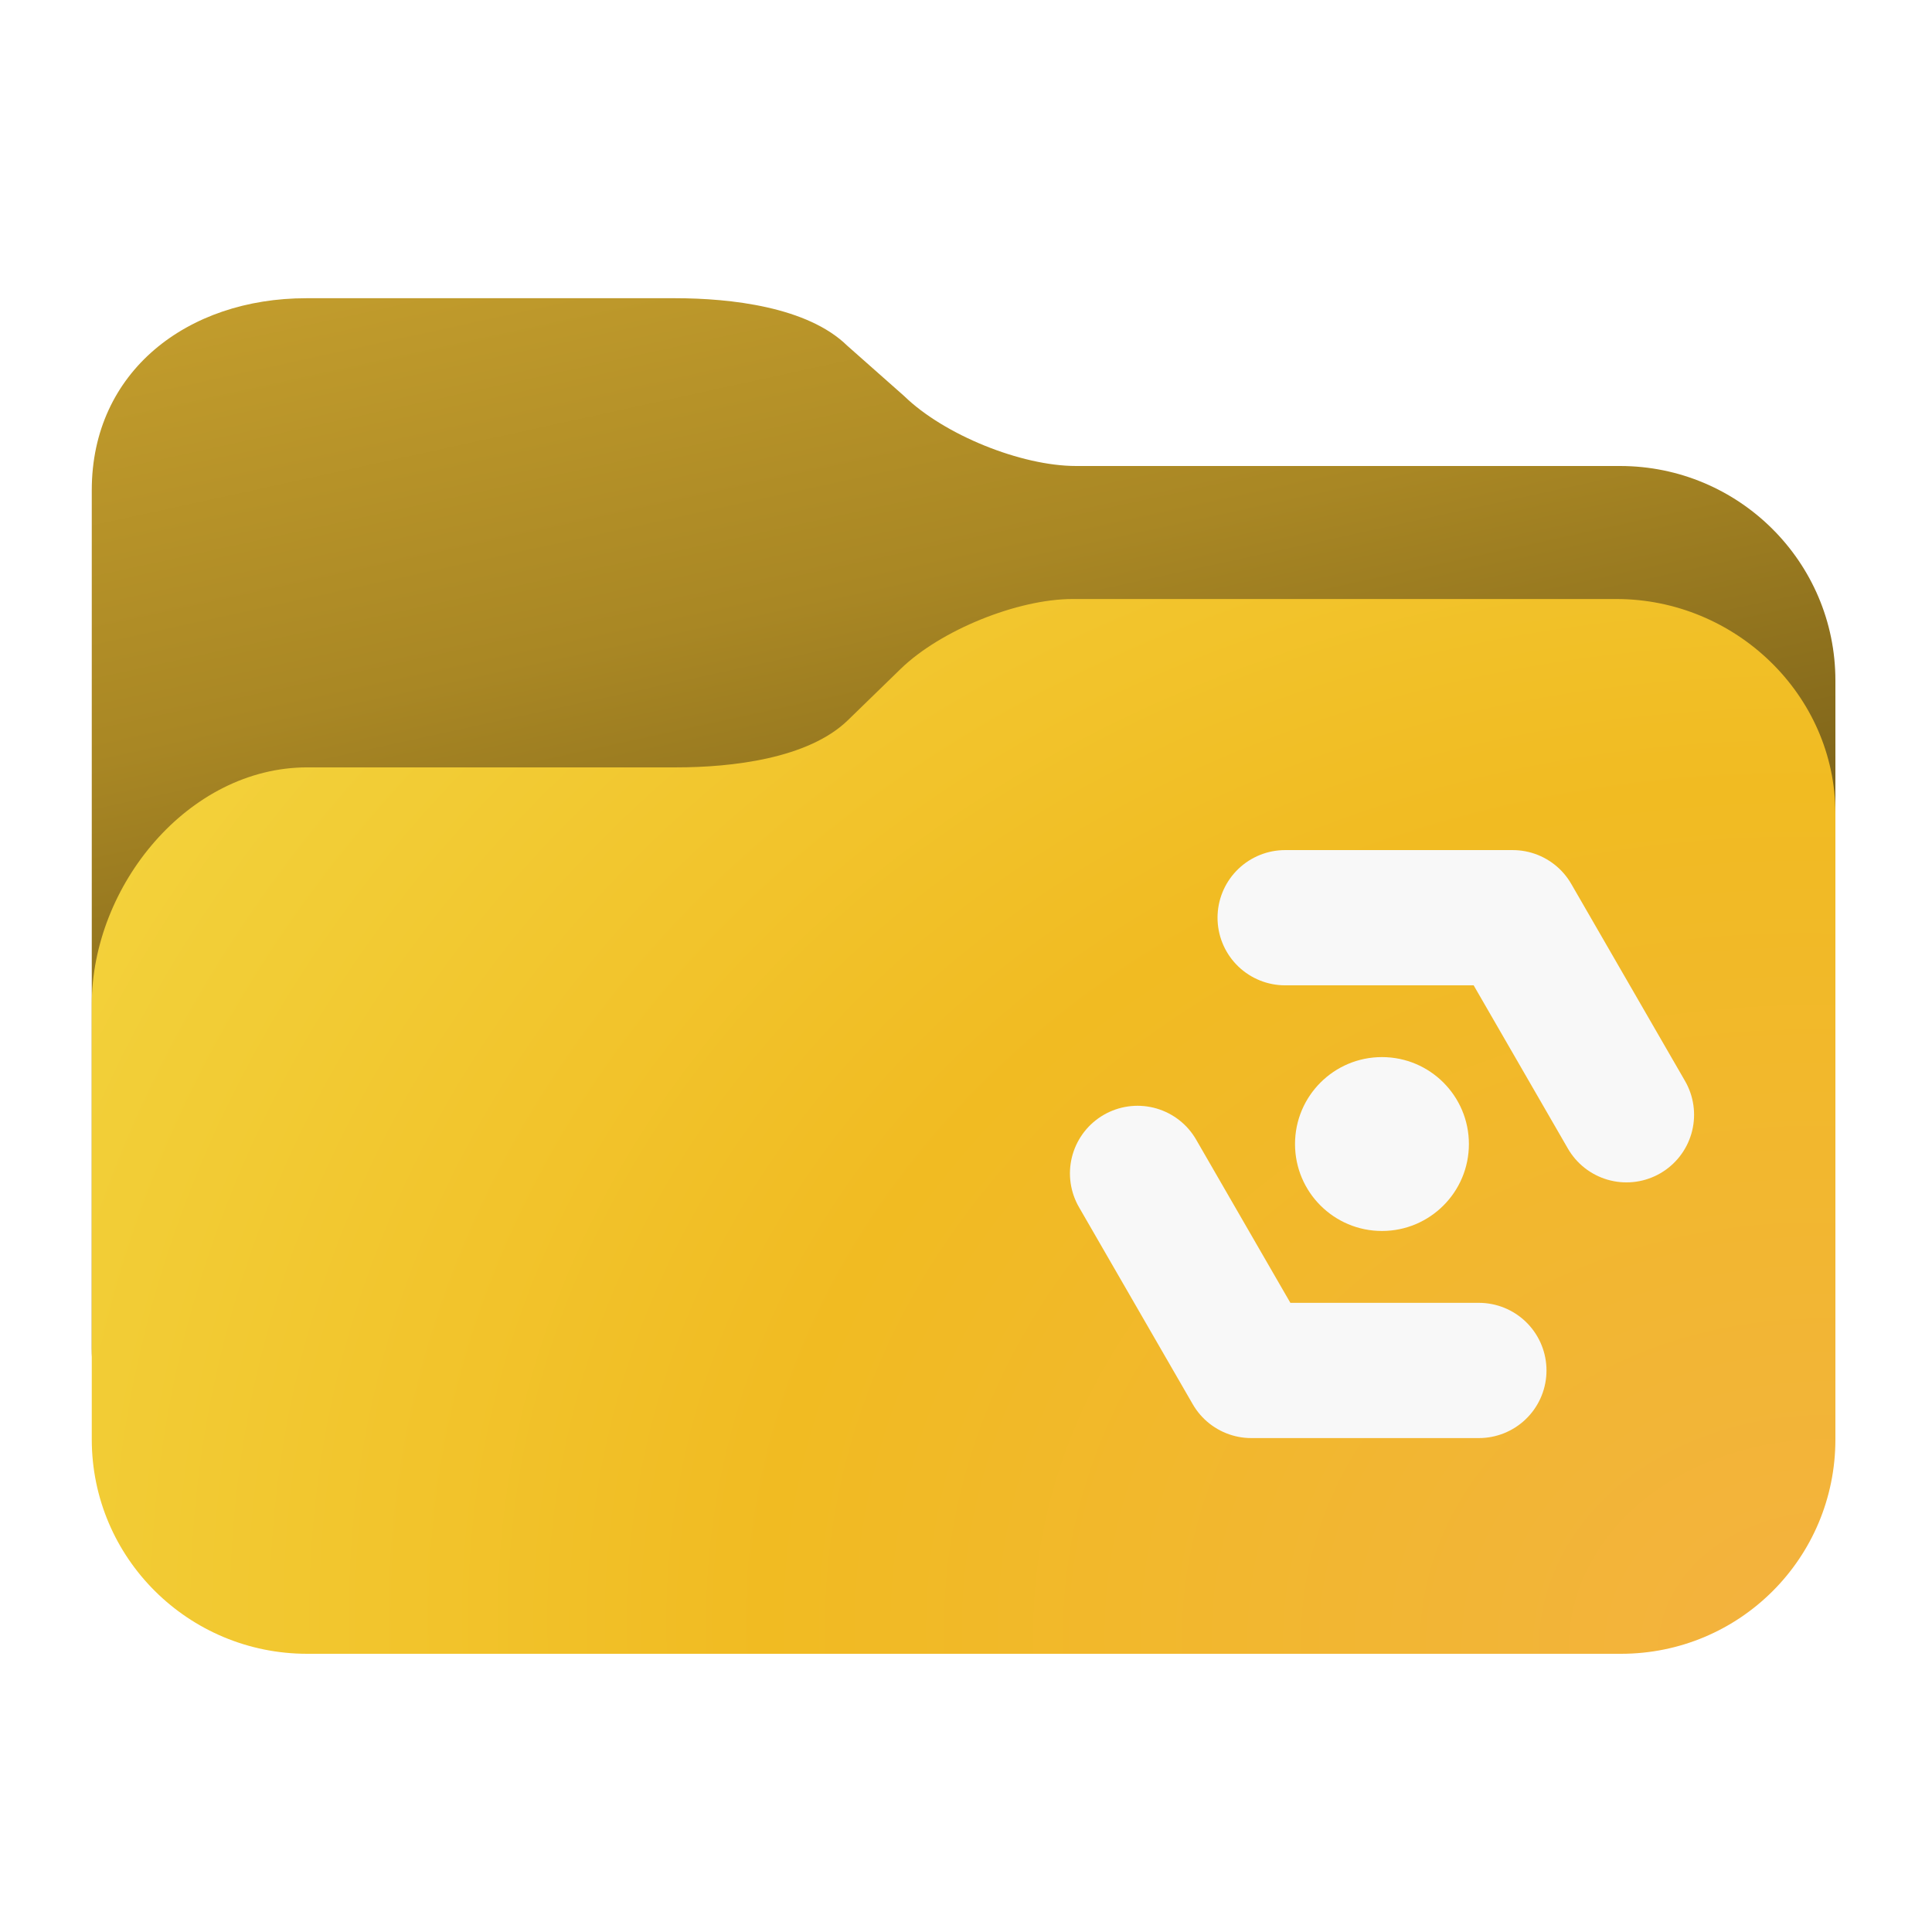
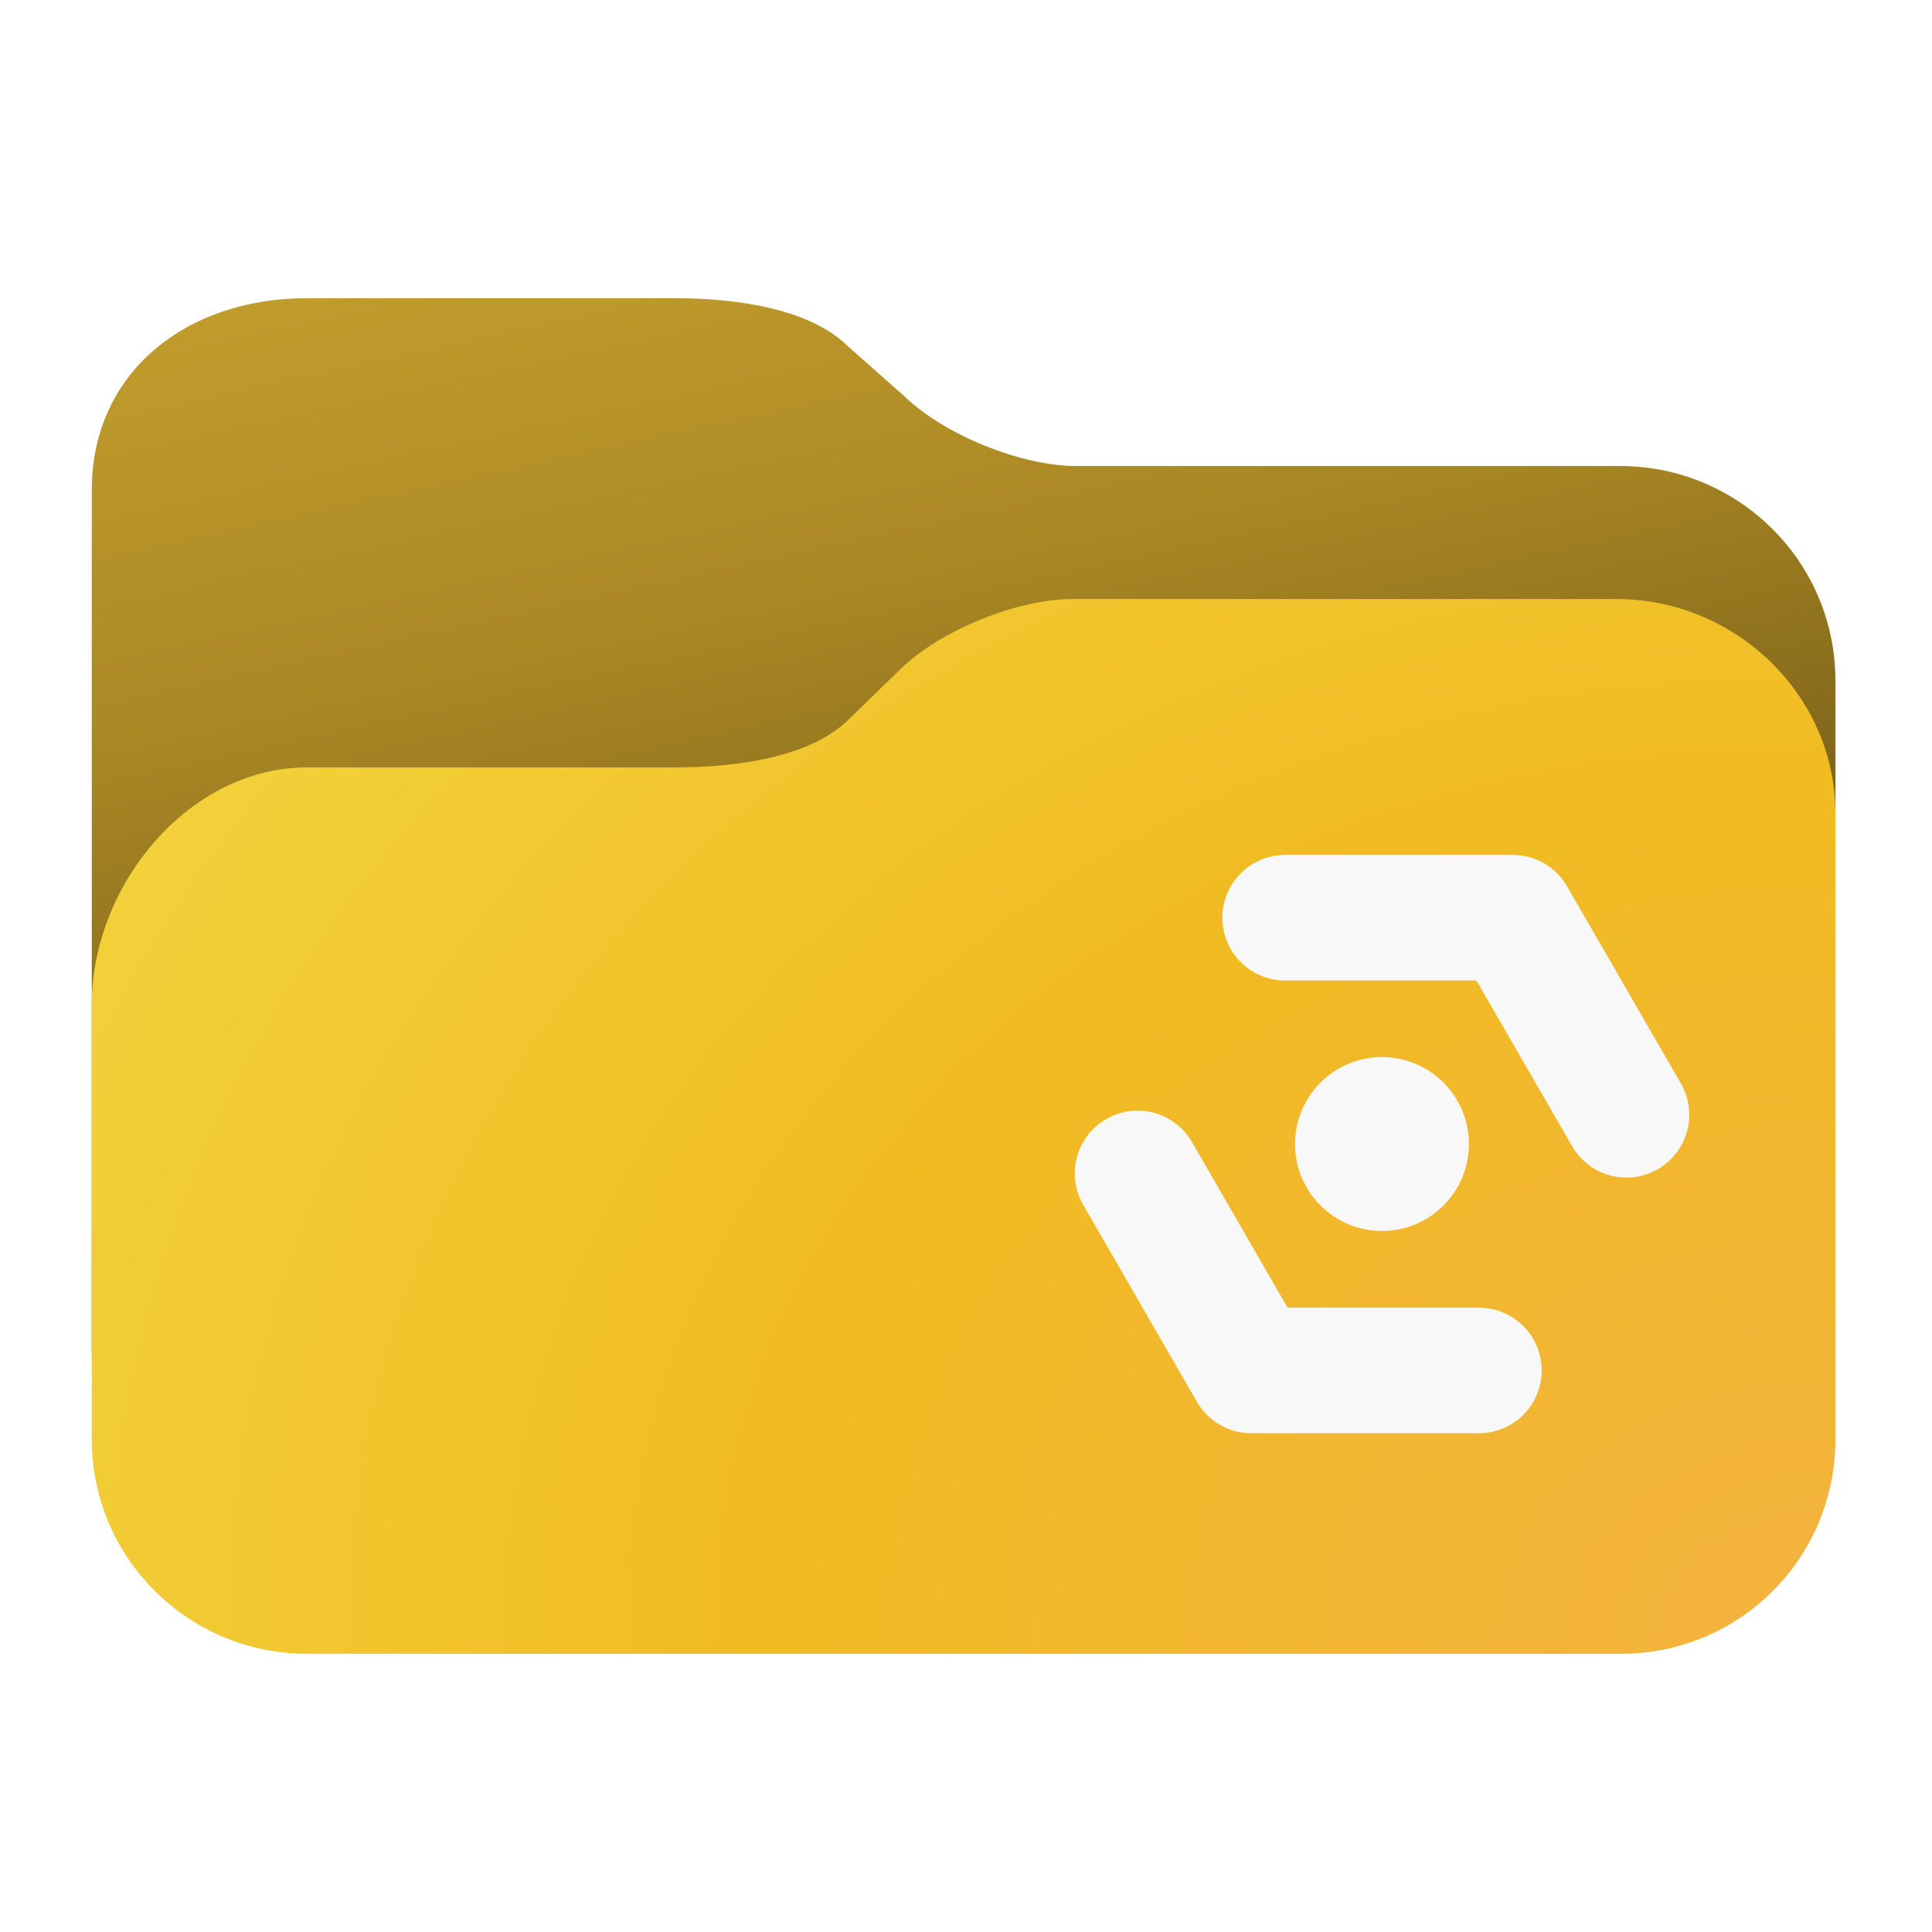
<svg xmlns="http://www.w3.org/2000/svg" version="1.1" viewBox="0 0 200 200">
  <defs>
    <radialGradient id="a" cx="186.27" cy="311.39" r="90.2" gradientTransform="matrix(.16348 -1.9806 2.4529 .20246 -604.15 574.3)" gradientUnits="userSpaceOnUse">
      <stop stop-color="#f3b240" offset="0" />
      <stop stop-color="#f1bb22" offset=".5" />
      <stop stop-color="#f3d640" offset="1" />
    </radialGradient>
    <linearGradient id="b" x1="80.794" x2="105.61" y1="112.02" y2="225.62" gradientUnits="userSpaceOnUse">
      <stop stop-color="#c49e2d" offset="0" />
      <stop stop-color="#a98724" offset=".4" />
      <stop stop-color="#634e13" offset="1" />
    </linearGradient>
  </defs>
  <g transform="translate(0 -97)">
    <path d="m93.6 138c4.12 4.01 12.1 7.24 17.8 7.24h56.3c12.3 0 22.3 9.93 22.3 22.21v69.1c0 12.3-10.02 22.19-22.3 22.19h-136c-12.3 0-22.2-9.92-22.2-22.2v-88.8c0-12.3 9.92-19.868 22.2-19.868h38.2c5.75 0 13.7 0.898 17.8 4.908z" fill="url(#b)" />
    <path d="m190 246c0 12.3-9.92 22.2-22.2 22.2h-136c-12.3 0-22.3-9.92-22.3-22.2v-45.03c0-12.3 10.02-24.532 22.3-24.532h38.2c5.75 0 13.7-0.898 17.8-4.908l5.43-5.28c4.12-4.01 12.1-7.24 17.8-7.24h56.3c12.3 0 22.67 9.92 22.67 22.2z" fill="url(#a)" />
  </g>
  <g>
-     <path d="m168.37 115.4-11.777-20.399h-23.555" fill="none" stroke="#f8f8f8" stroke-linecap="round" stroke-linejoin="round" stroke-width="14" />
-     <path d="m117.76 121.47 11.777 20.399h23.555" fill="none" stroke="#f8f8f8" stroke-linecap="round" stroke-linejoin="round" stroke-width="14" />
+     <path d="m168.37 115.4-11.777-20.399h-23.555" fill="none" stroke="#f8f8f8" stroke-linecap="round" stroke-linejoin="round" stroke-width="13" />
+     <path d="m117.76 121.47 11.777 20.399h23.555" fill="none" stroke="#f8f8f8" stroke-linecap="round" stroke-linejoin="round" stroke-width="13" />
    <circle cx="143.06" cy="118.43" r="9" fill="#f8f8f8">
      <animate attributeName="r" values="9;8.5;9.5;9" dur="3s" repeatCount="indefinite" />
      <animate attributeName="fill" values="#f8f8f8;#f0f0f0;#fff;#f8f8f8" dur="3s" repeatCount="indefinite" />
    </circle>
  </g>
</svg>
